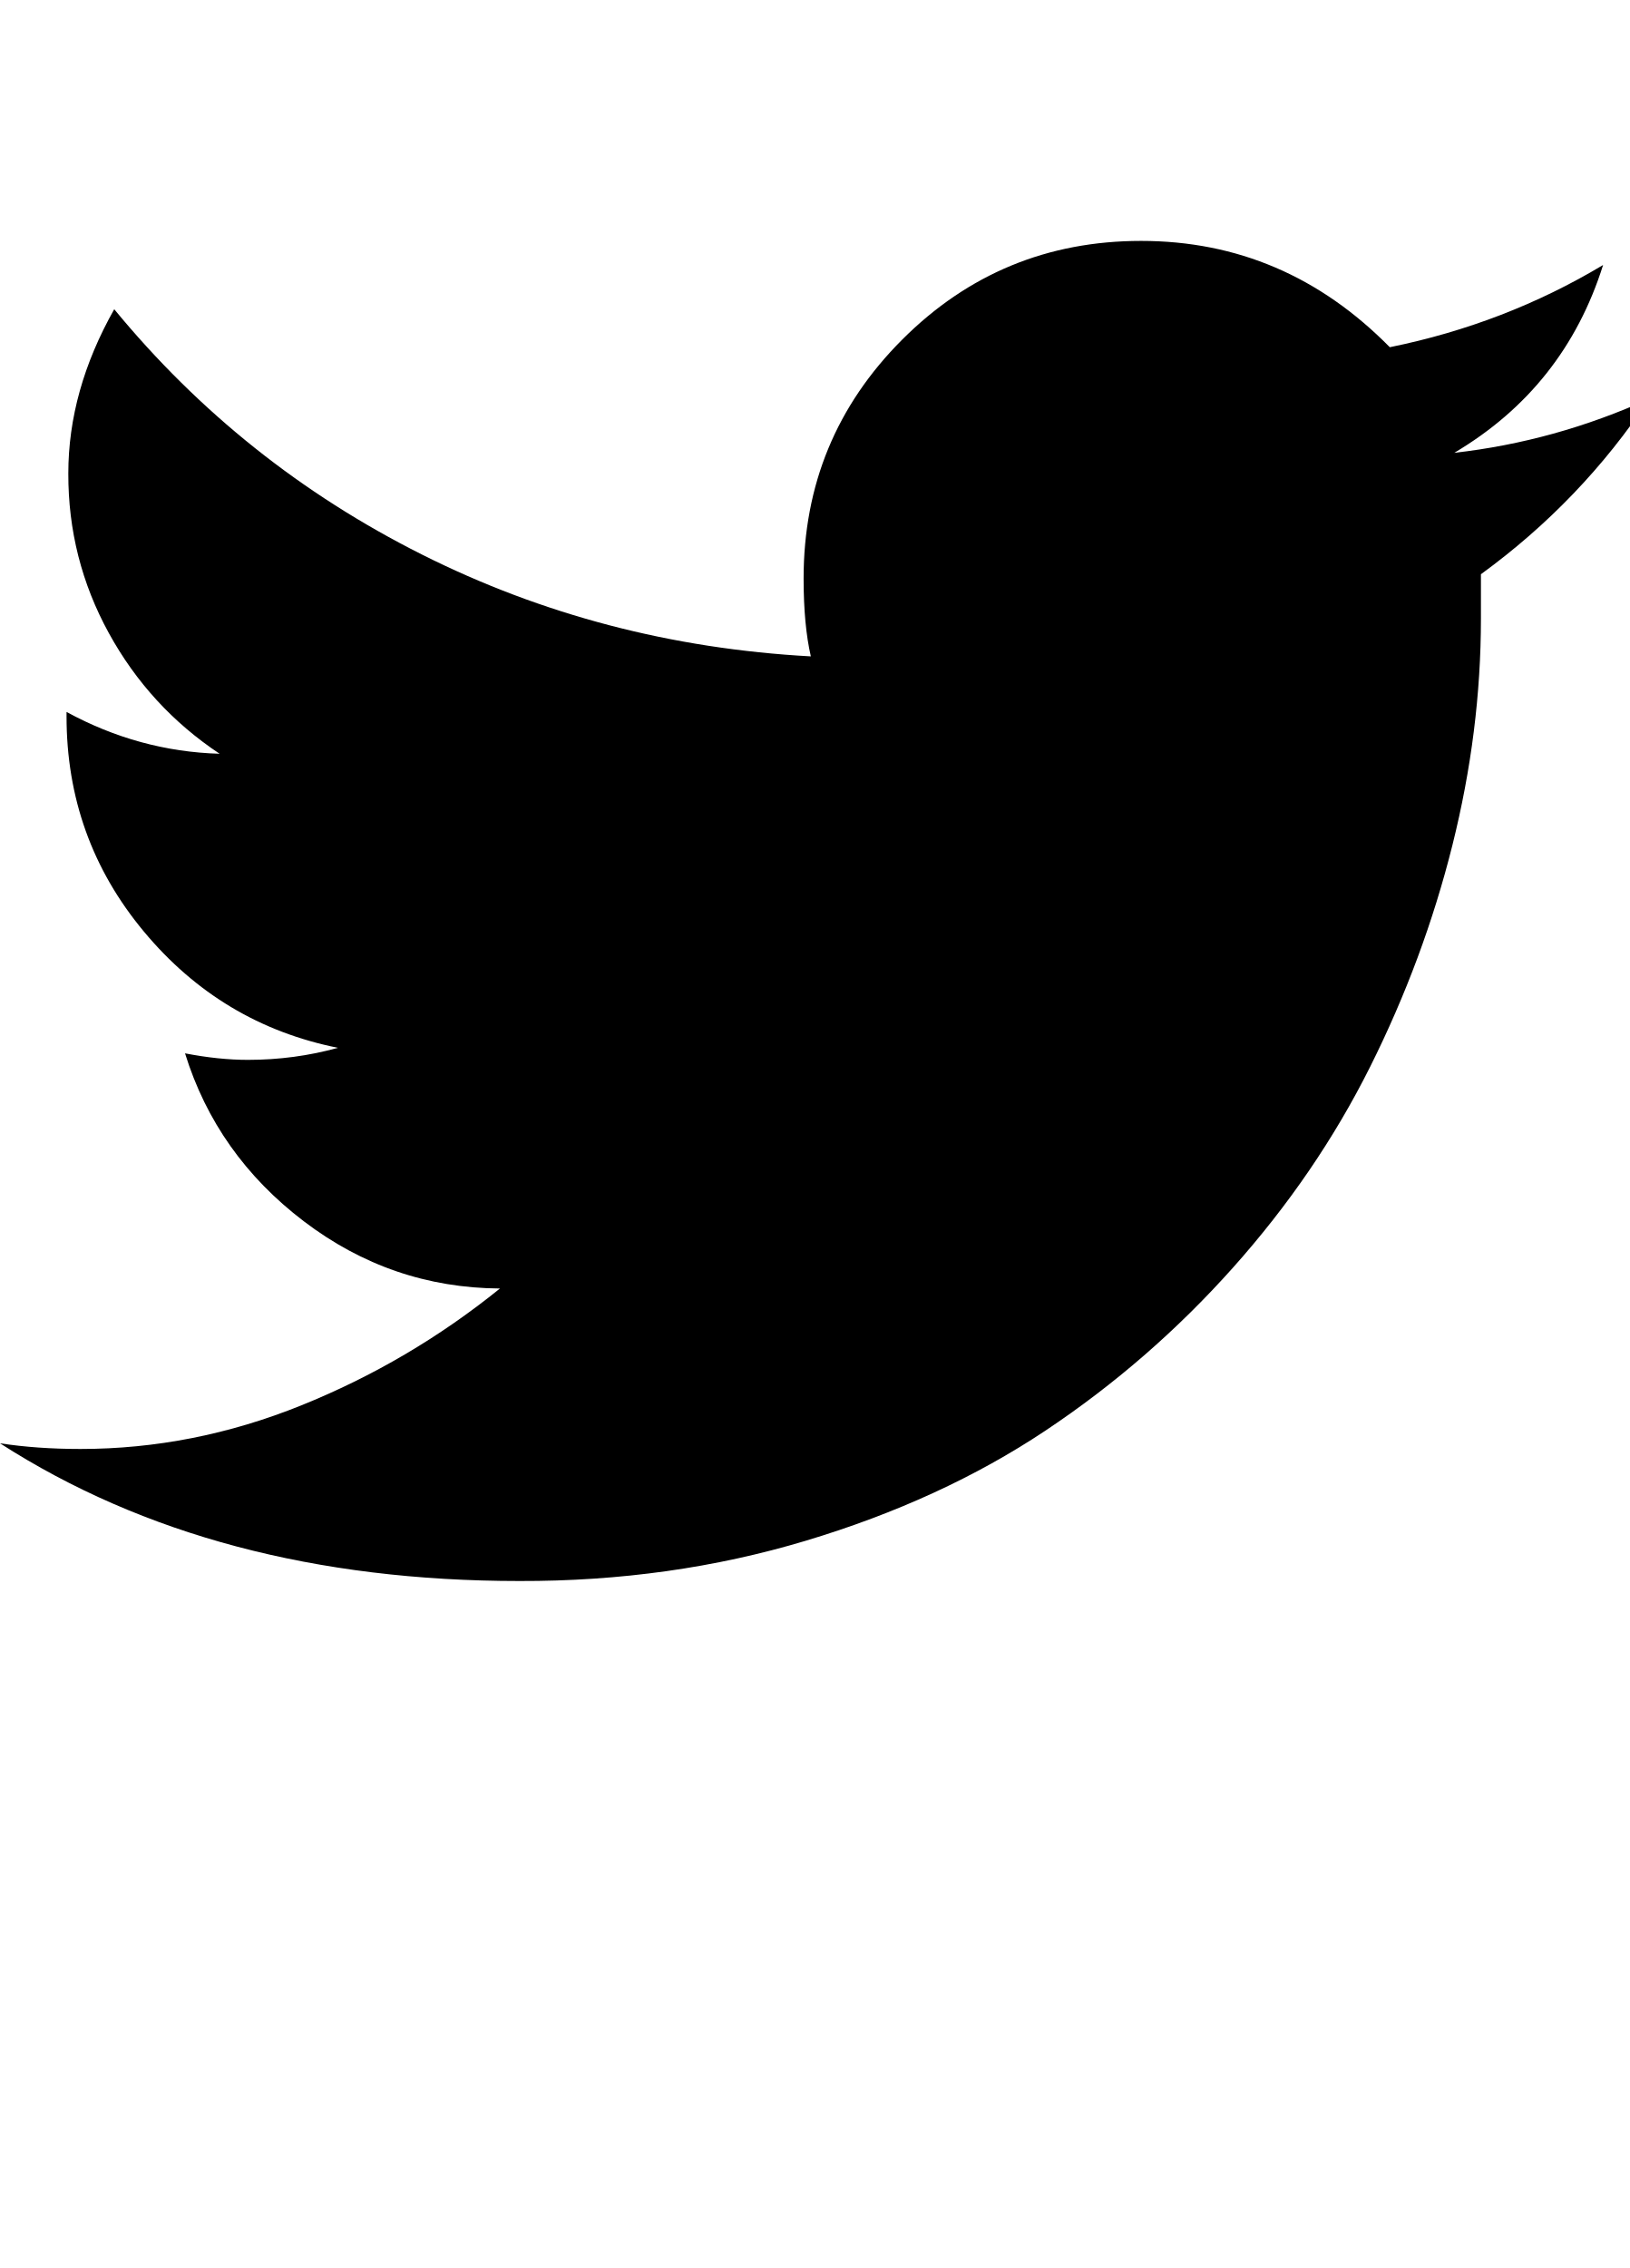
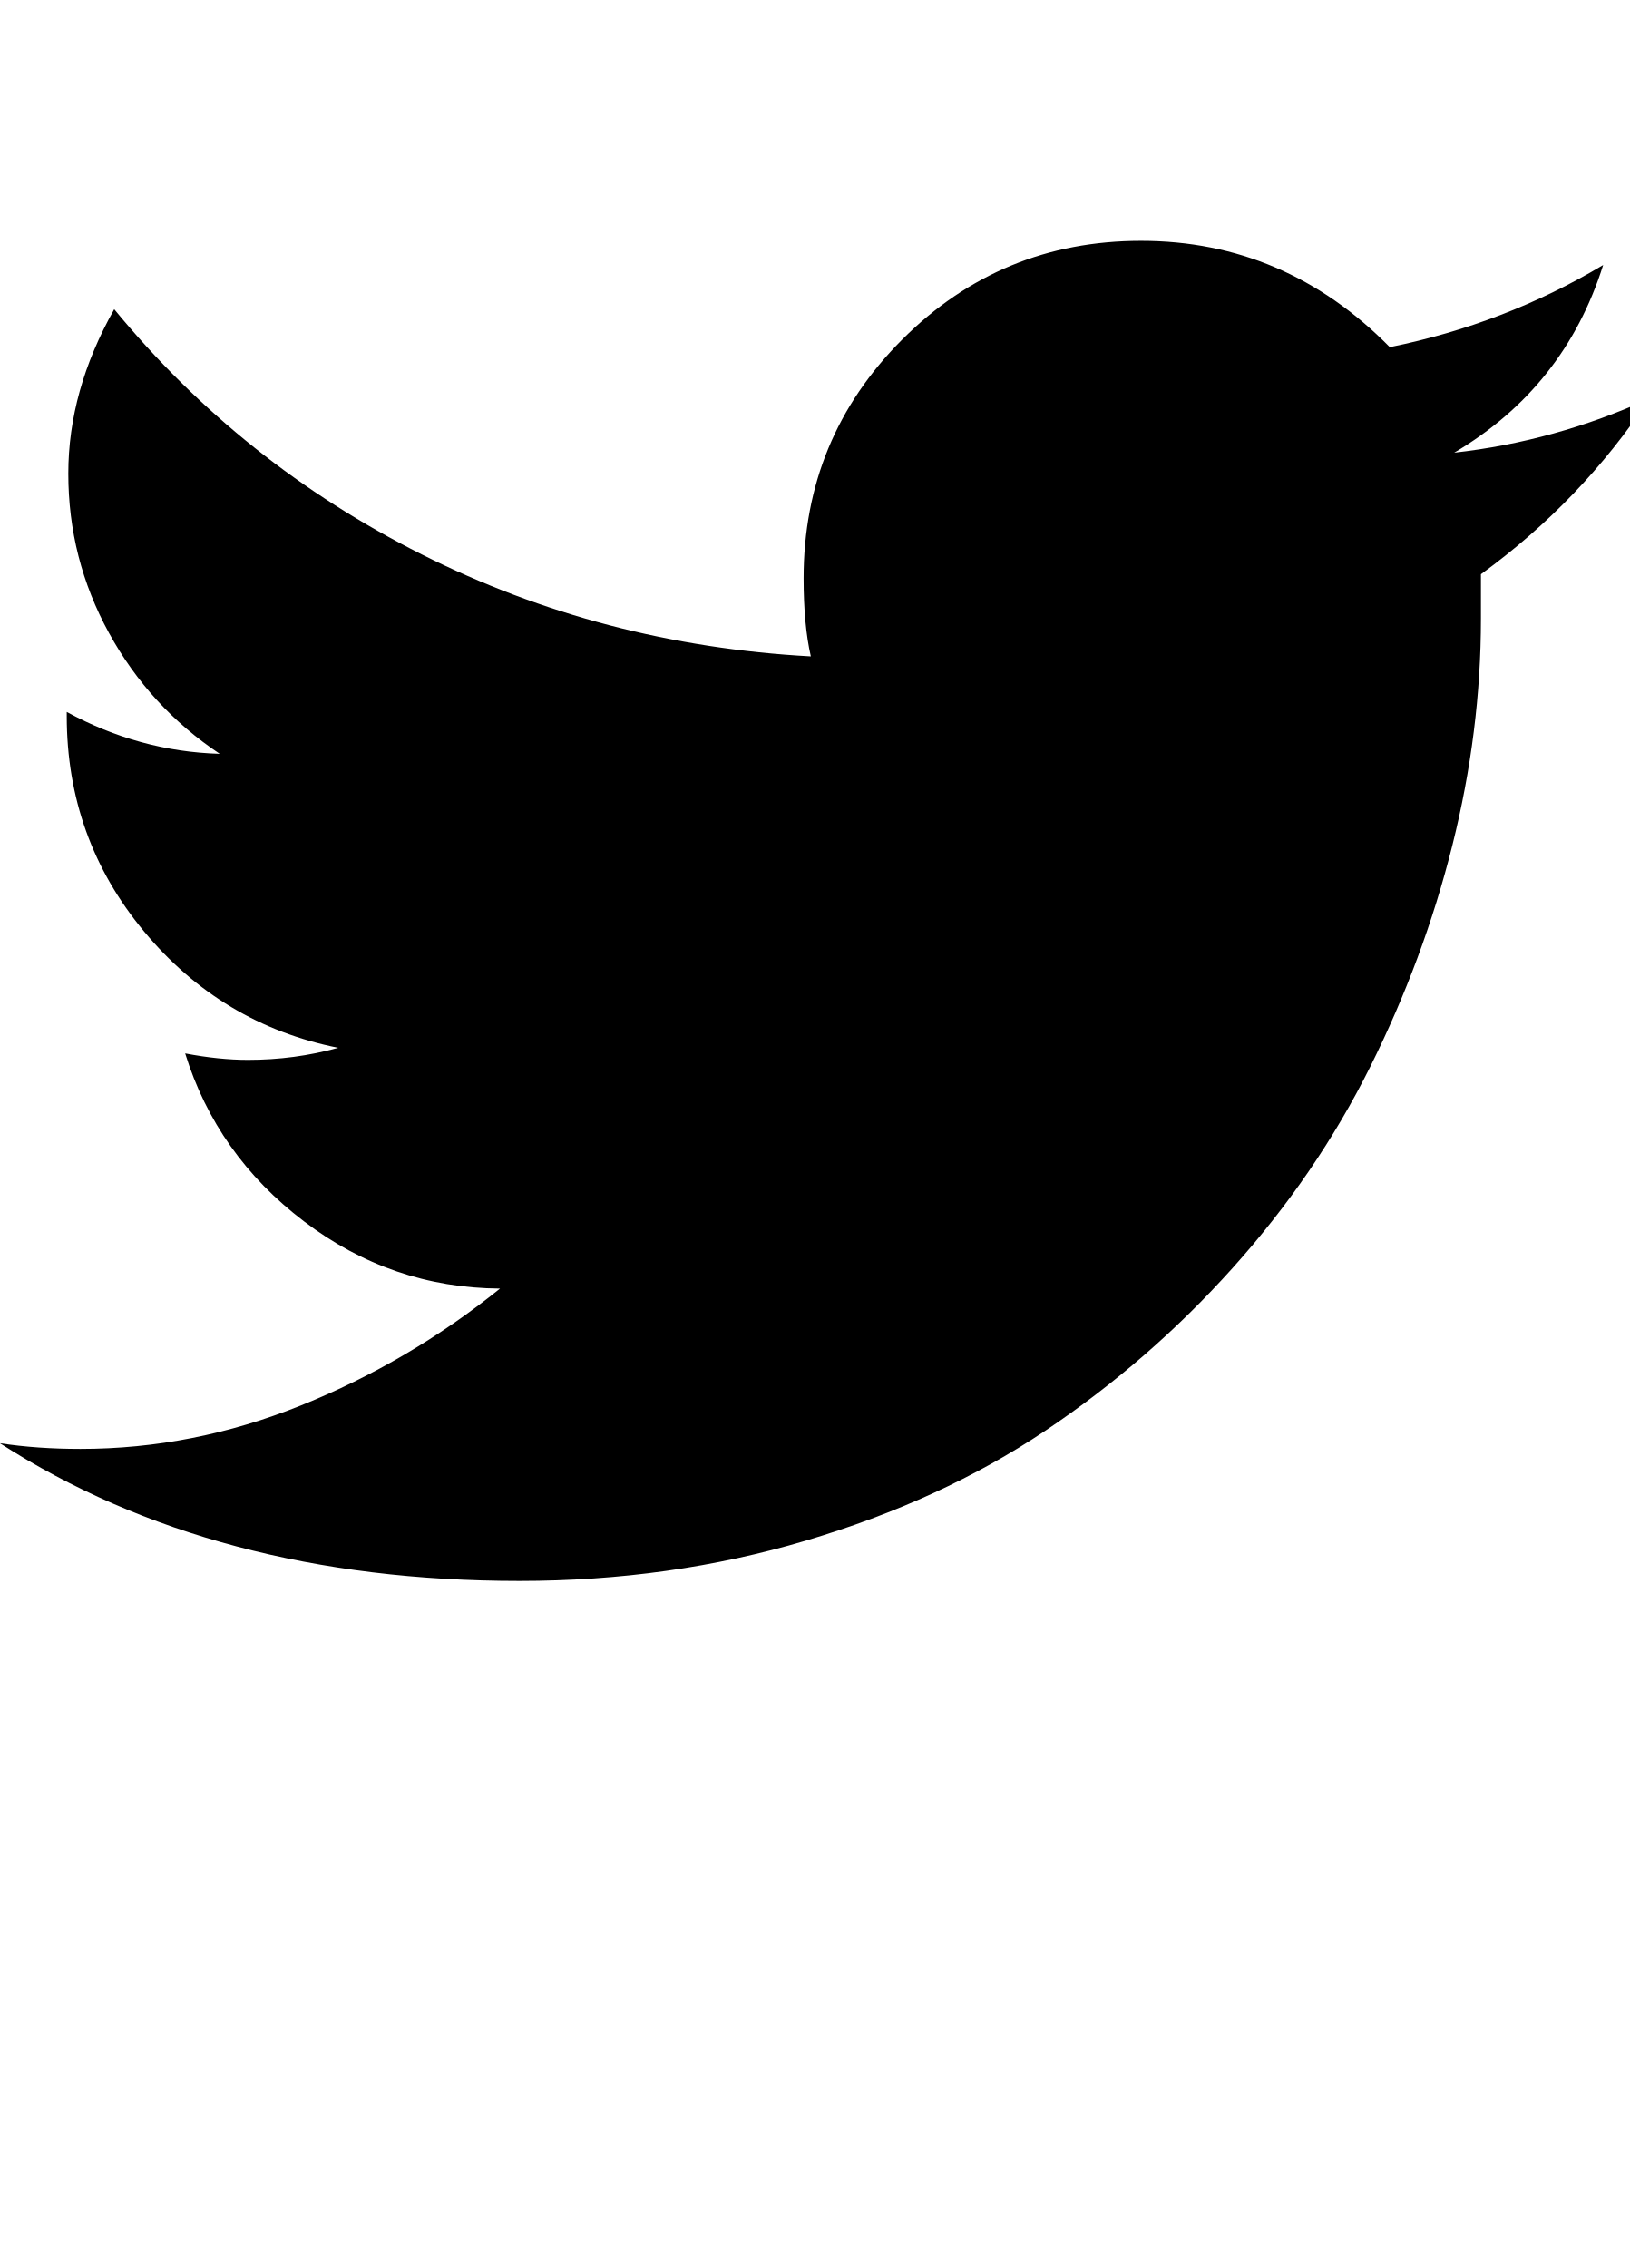
- <svg xmlns="http://www.w3.org/2000/svg" width="23" height="32" viewBox="0 0 23 32">
-   <path stroke="#449FDB" d="M0 0" />
-   <path d="M23.273 5.625q-.955 1.443-2.375 2.477v.625q0 1.59-.403 3.2t-1.16 3.124-1.937 2.836-2.648 2.3-3.38 1.552-4.04.568q-4.308 0-7.33-1.943.522.08 1.135.08 1.59 0 3.114-.614t2.806-1.65q-1.534-.01-2.767-.948t-1.677-2.37q.477.092.886.092.658 0 1.272-.17-1.648-.33-2.74-1.642t-1.09-3.04v-.057q1.023.557 2.16.59-.99-.658-1.564-1.704T.964 6.68q0-1.17.648-2.317 1.795 2.182 4.34 3.46t5.49 1.438q-.102-.442-.102-1.1 0-1.978 1.392-3.37t3.37-1.392q2.033 0 3.51 1.5 1.625-.33 3.01-1.16-.544 1.728-2.1 2.65 1.42-.16 2.75-.762z" />
+ <svg xmlns="http://www.w3.org/2000/svg" width="23" height="32">
+   <path d="M23.273 5.625q-.955 1.443-2.375 2.477v.625q0 1.591-.403 3.199t-1.159 3.125-1.938 2.835-2.648 2.301-3.381 1.551-4.04.568q-4.307 0-7.33-1.943.523.08 1.136.08 1.591 0 3.114-.614t2.807-1.648q-1.534-.011-2.767-.949t-1.676-2.369q.477.091.886.091.659 0 1.273-.17-1.648-.33-2.739-1.642t-1.091-3.04v-.057q1.023.557 2.159.591-.989-.659-1.563-1.705t-.574-2.25q0-1.17.648-2.318 1.795 2.182 4.341 3.46t5.489 1.438q-.102-.443-.102-1.102 0-1.977 1.392-3.369t3.369-1.392q2.034 0 3.511 1.5 1.625-.33 3.011-1.159-.545 1.727-2.102 2.648 1.42-.159 2.75-.761z" />
</svg>
